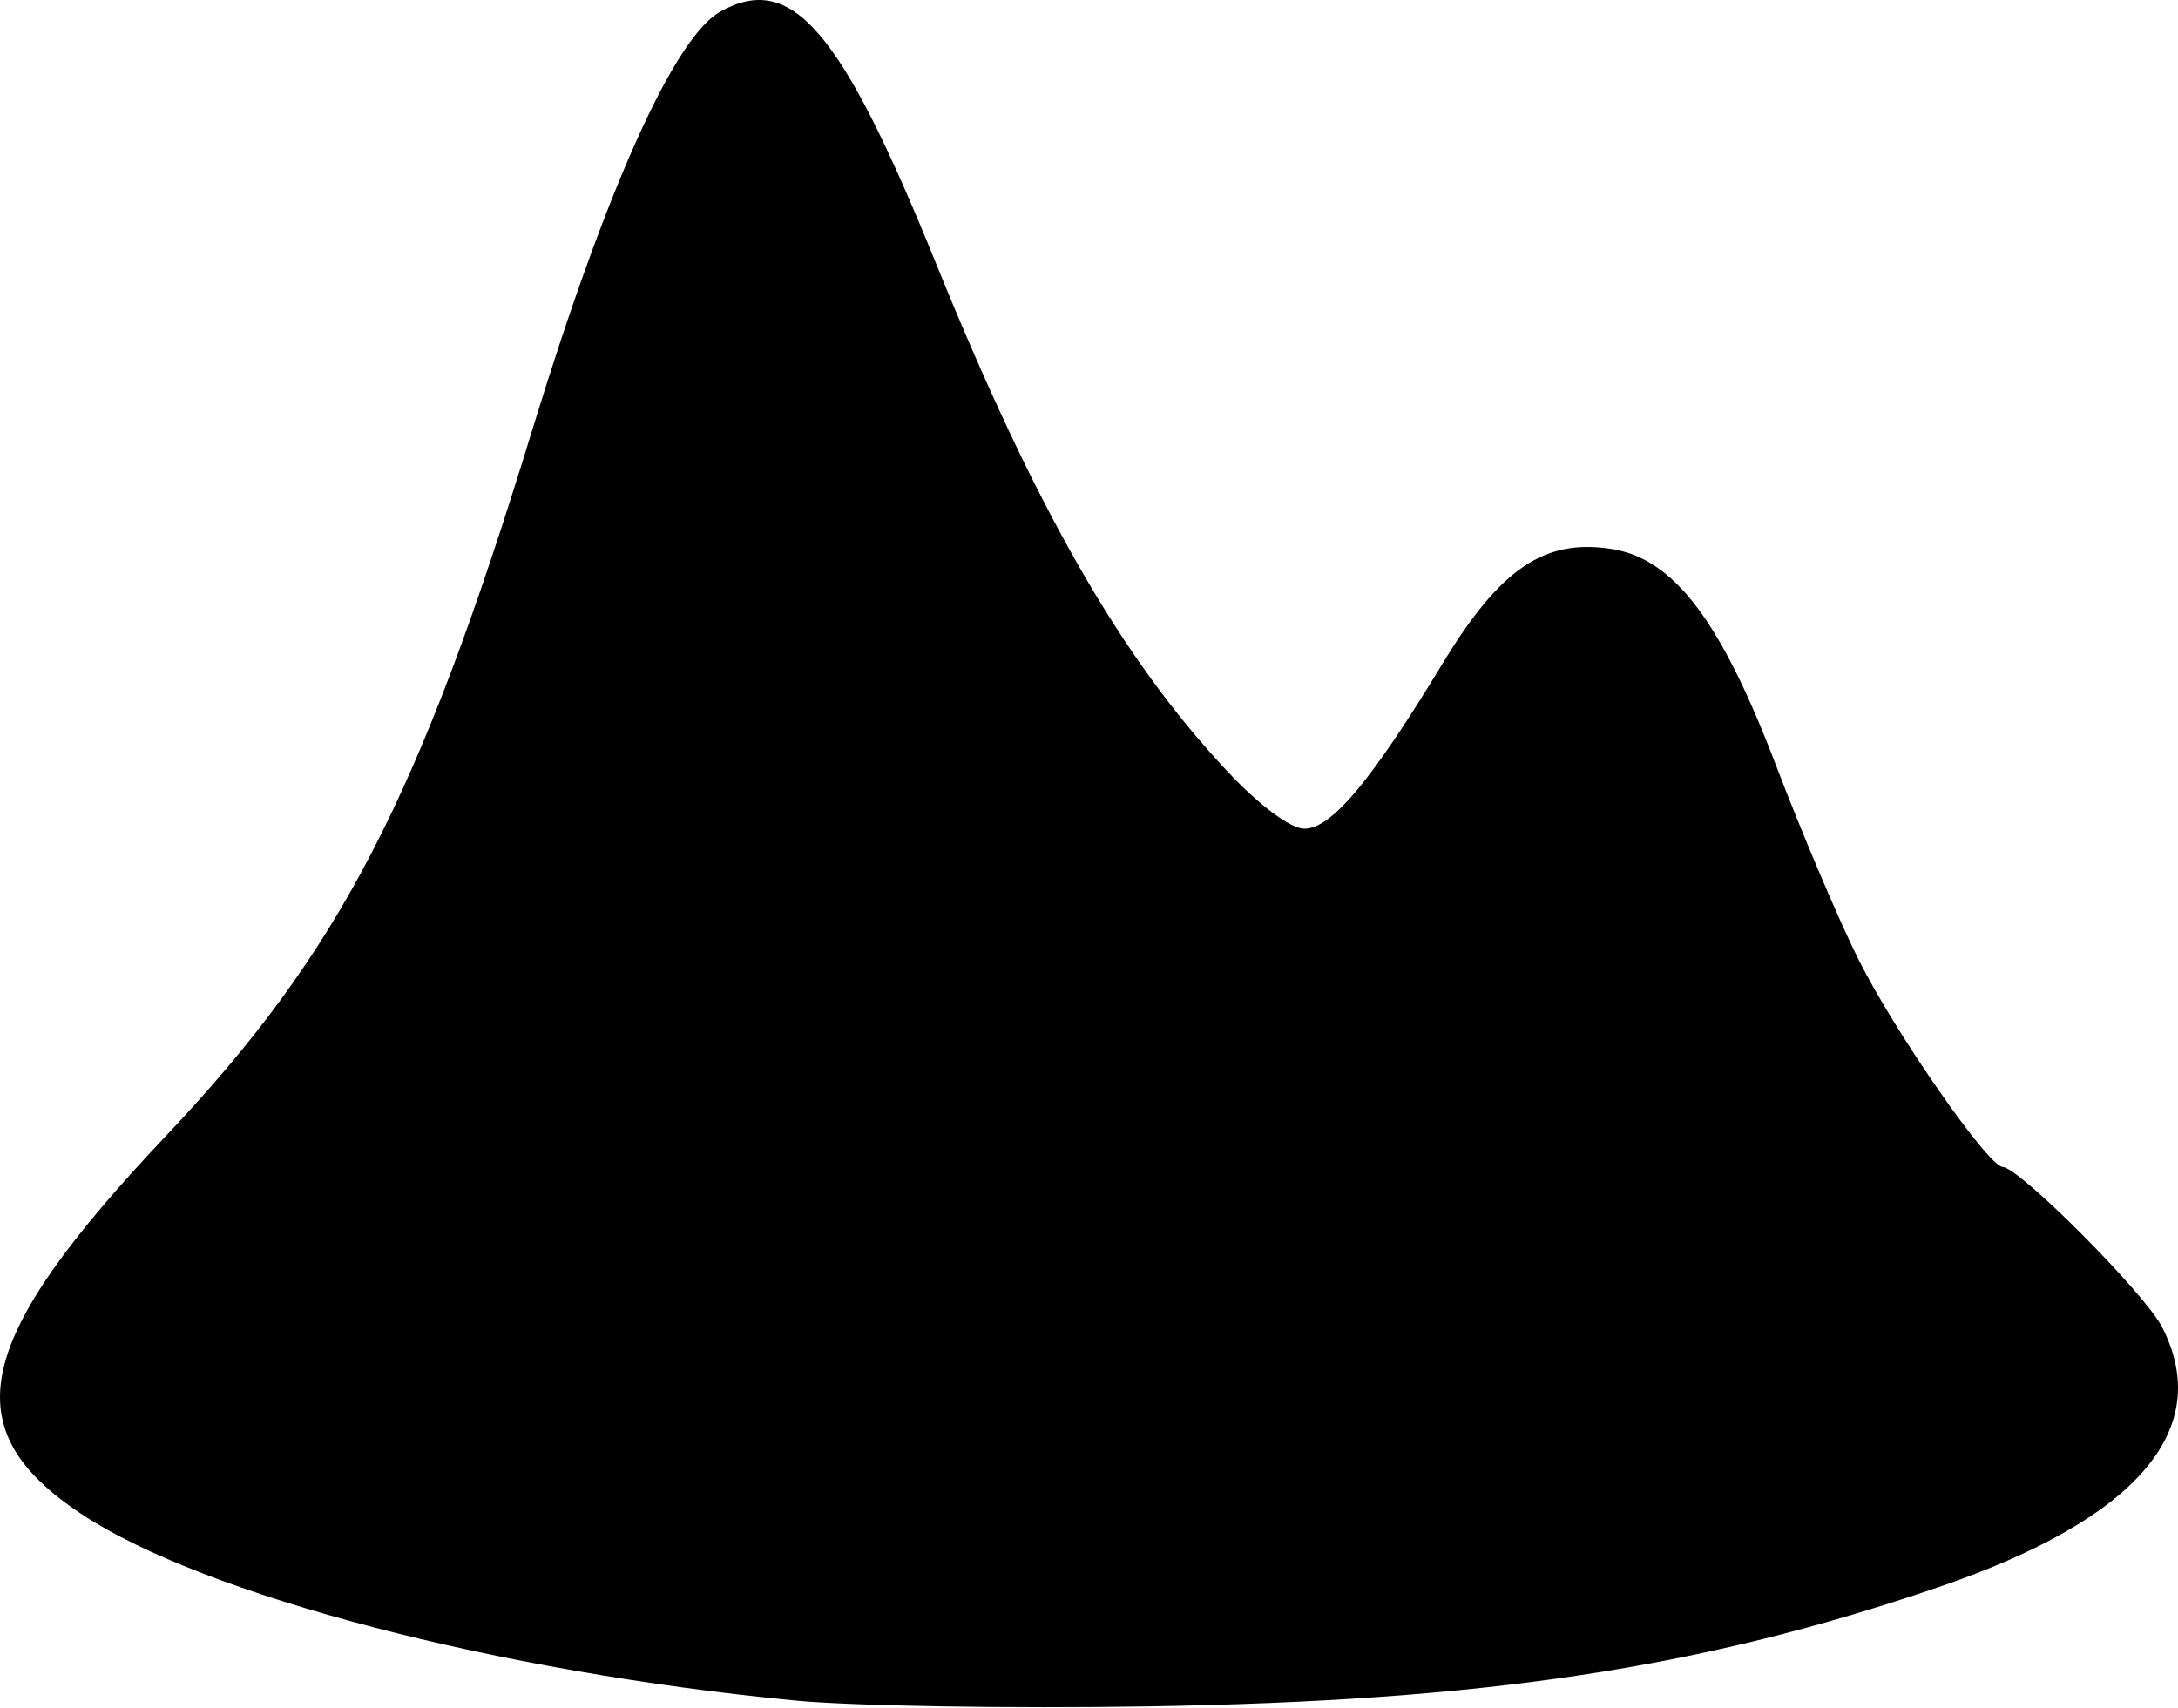
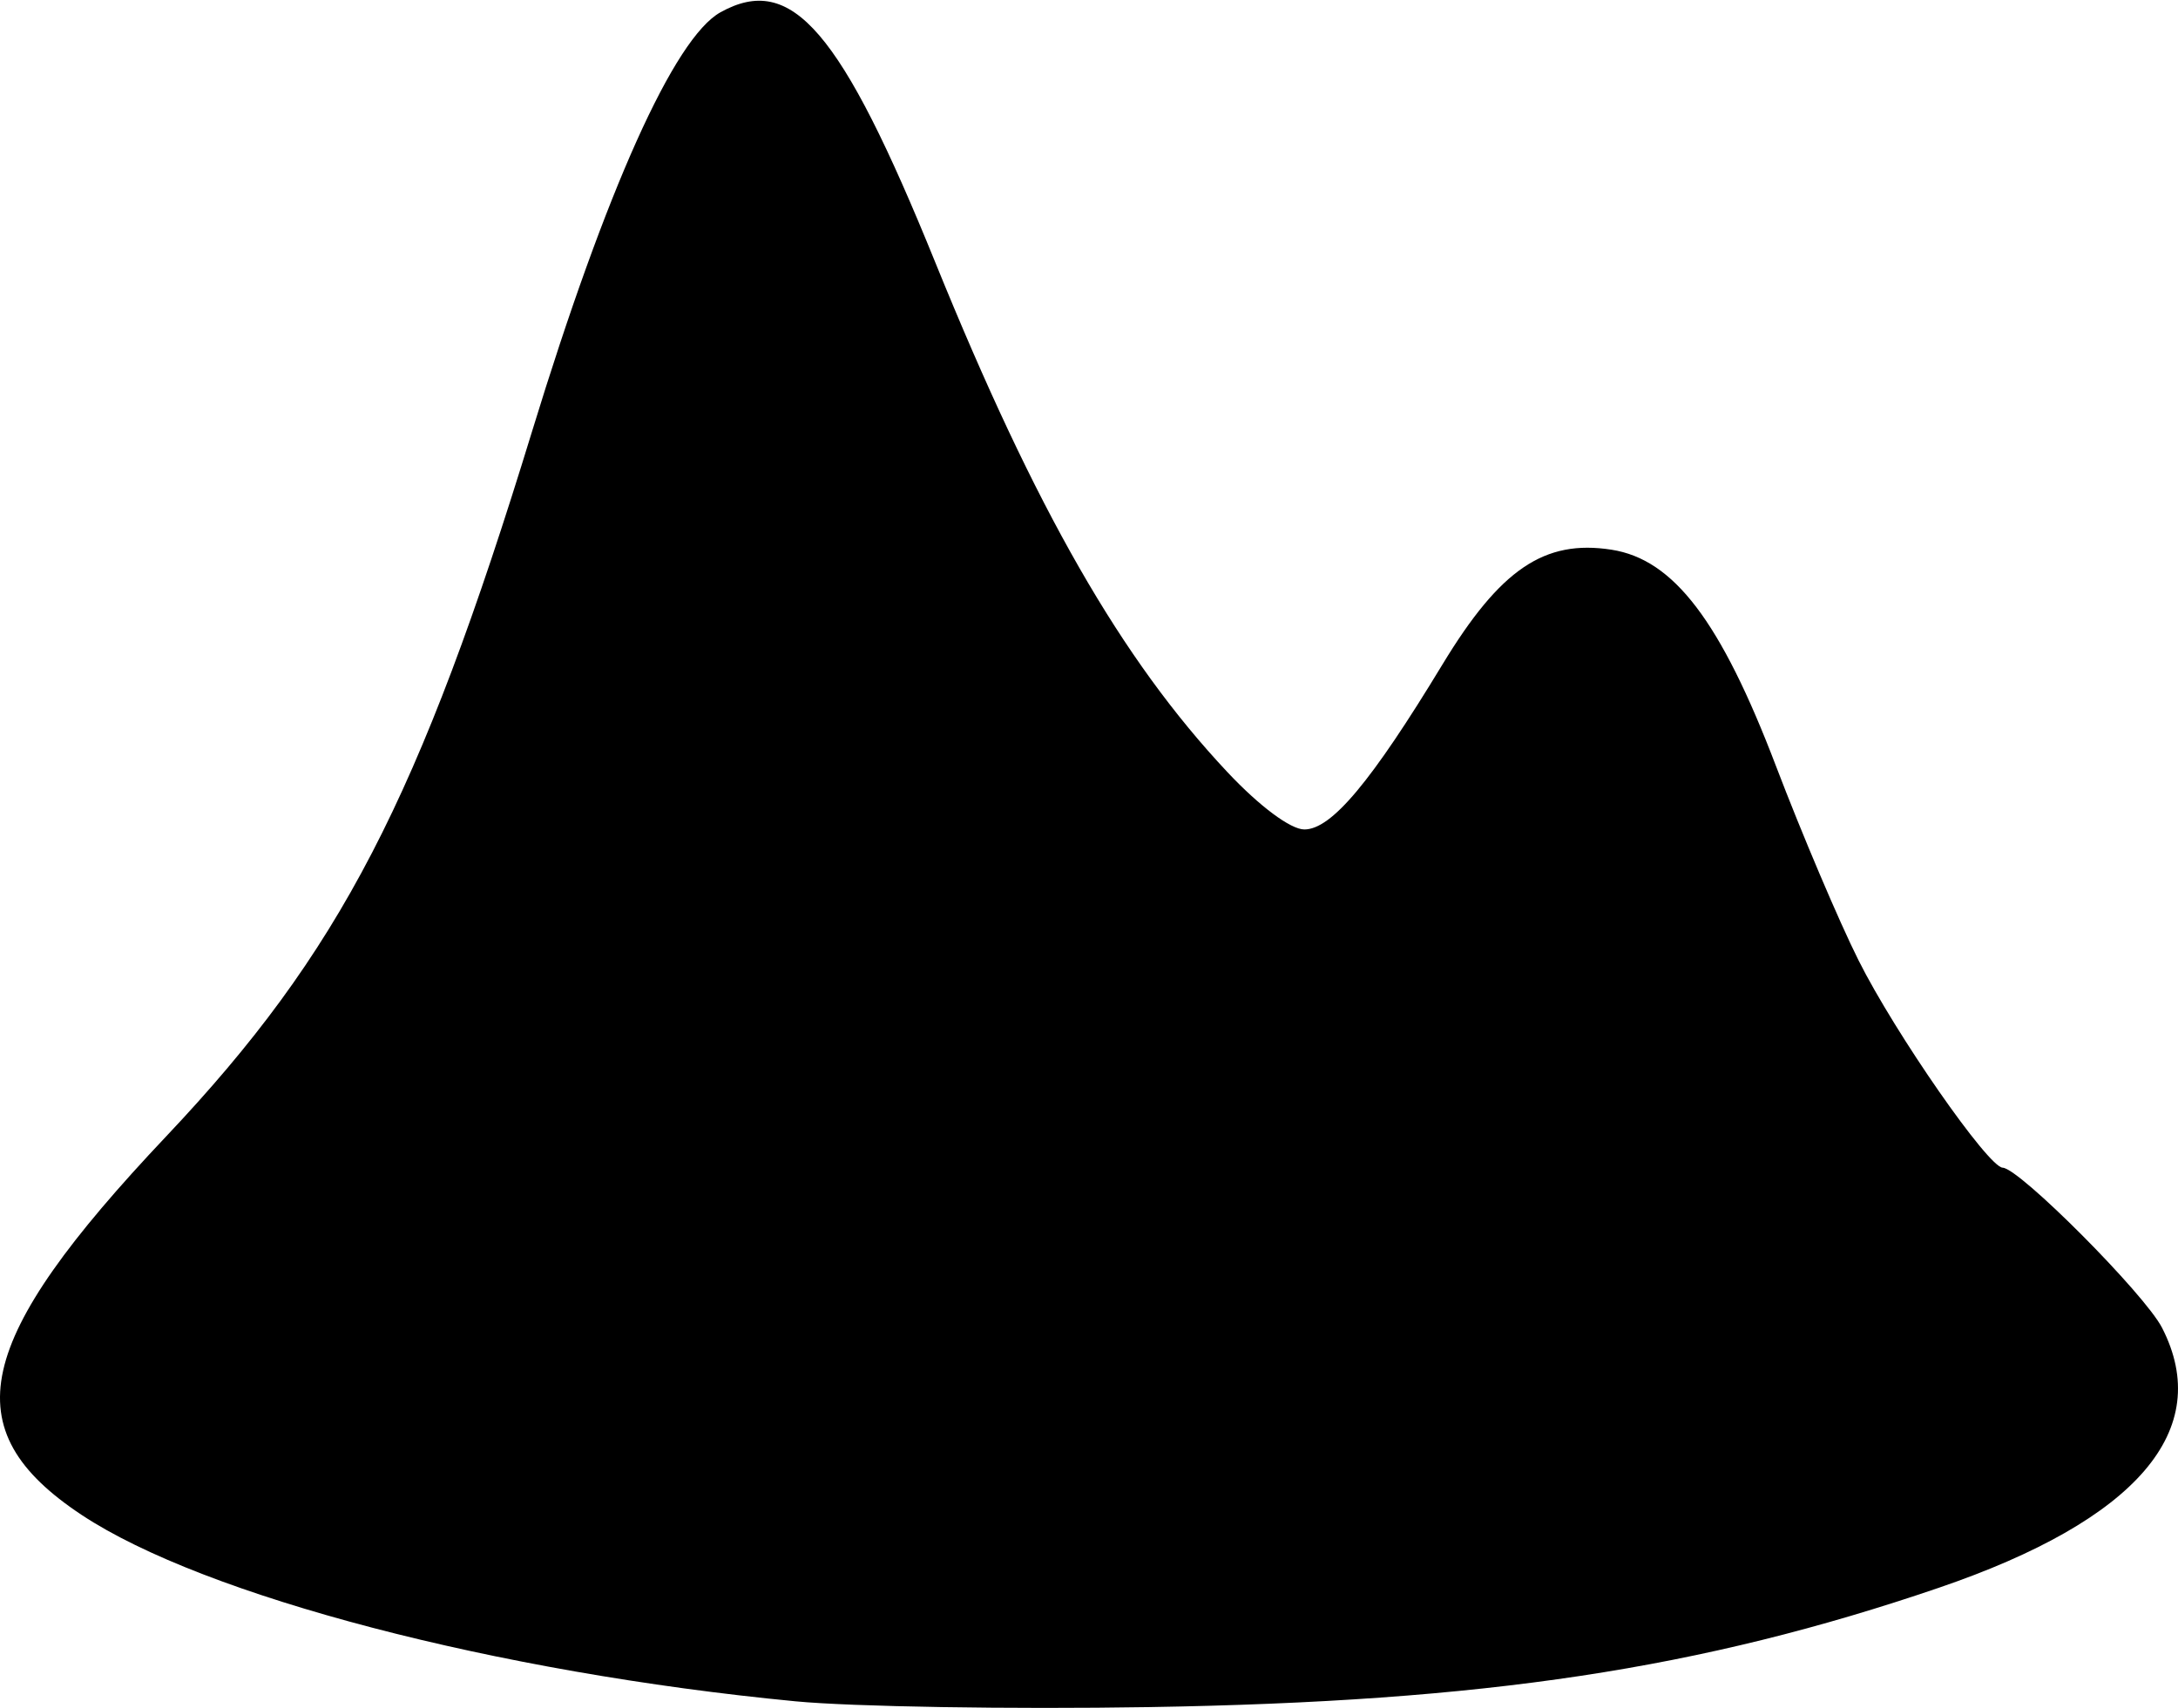
- <svg xmlns="http://www.w3.org/2000/svg" version="1.1" width="600" height="470.41" id="svg3167">
+ <svg xmlns="http://www.w3.org/2000/svg" version="1.1" width="600" height="470.41" viewBox="0 0 600 470" id="svg3167">
  <defs id="defs3169" />
  <g transform="translate(-109.58,-73.09598)" id="layer1">
-     <path d="M 328.639,541.679 C 246.539,533.778 165.844,512.697 132.073,490.328 96.642,466.859 102.105,442.366 155.337,386.043 c 47.797,-50.572 69.786,-92.95 100.818,-194.298 20.38,-66.56 39.187,-108.401 51.901,-115.469 19.634,-10.914 33.197,4.883 59.186,68.934 27.624,68.081 51.283,109.369 80.491,140.463 8.817,9.386 17.39,15.774 21.172,15.774 7.472,0 18.422,-13.086 38.063,-45.489 15.901,-26.232 28.052,-34.478 46.56,-31.593 17.139,2.671 30.08,19.694 45.289,59.576 7.138,18.717 17.377,42.82 22.754,53.561 10.088,20.151 35.724,57.038 39.718,57.15 4.604,0.129 39.132,34.821 43.896,44.105 14.445,28.15 -6.889,53.008 -61.484,71.642 -65.618,22.396 -124.916,31.36 -217.512,32.883 -38.008,0.625 -81.905,-0.096 -97.55,-1.601 z" id="path7169" style="fill:#000000" />
+     <path d="M 328.639,541.679 C 246.539,533.778 165.844,512.697 132.073,490.328 96.642,466.859 102.105,442.366 155.337,386.043 c 47.797,-50.572 69.786,-92.95 100.818,-194.298 20.38,-66.56 39.187,-108.401 51.901,-115.469 19.634,-10.914 33.197,4.883 59.186,68.934 27.624,68.081 51.283,109.369 80.491,140.463 8.817,9.386 17.39,15.774 21.172,15.774 7.472,0 18.422,-13.086 38.063,-45.489 15.901,-26.232 28.052,-34.478 46.56,-31.593 17.139,2.671 30.08,19.694 45.289,59.576 7.138,18.717 17.377,42.82 22.754,53.561 10.088,20.151 35.724,57.038 39.718,57.15 4.604,0.129 39.132,34.821 43.896,44.105 14.445,28.15 -6.889,53.008 -61.484,71.642 -65.618,22.396 -124.916,31.36 -217.512,32.883 -38.008,0.625 -81.905,-0.096 -97.55,-1.601 z" id="path7169" />
  </g>
</svg>
